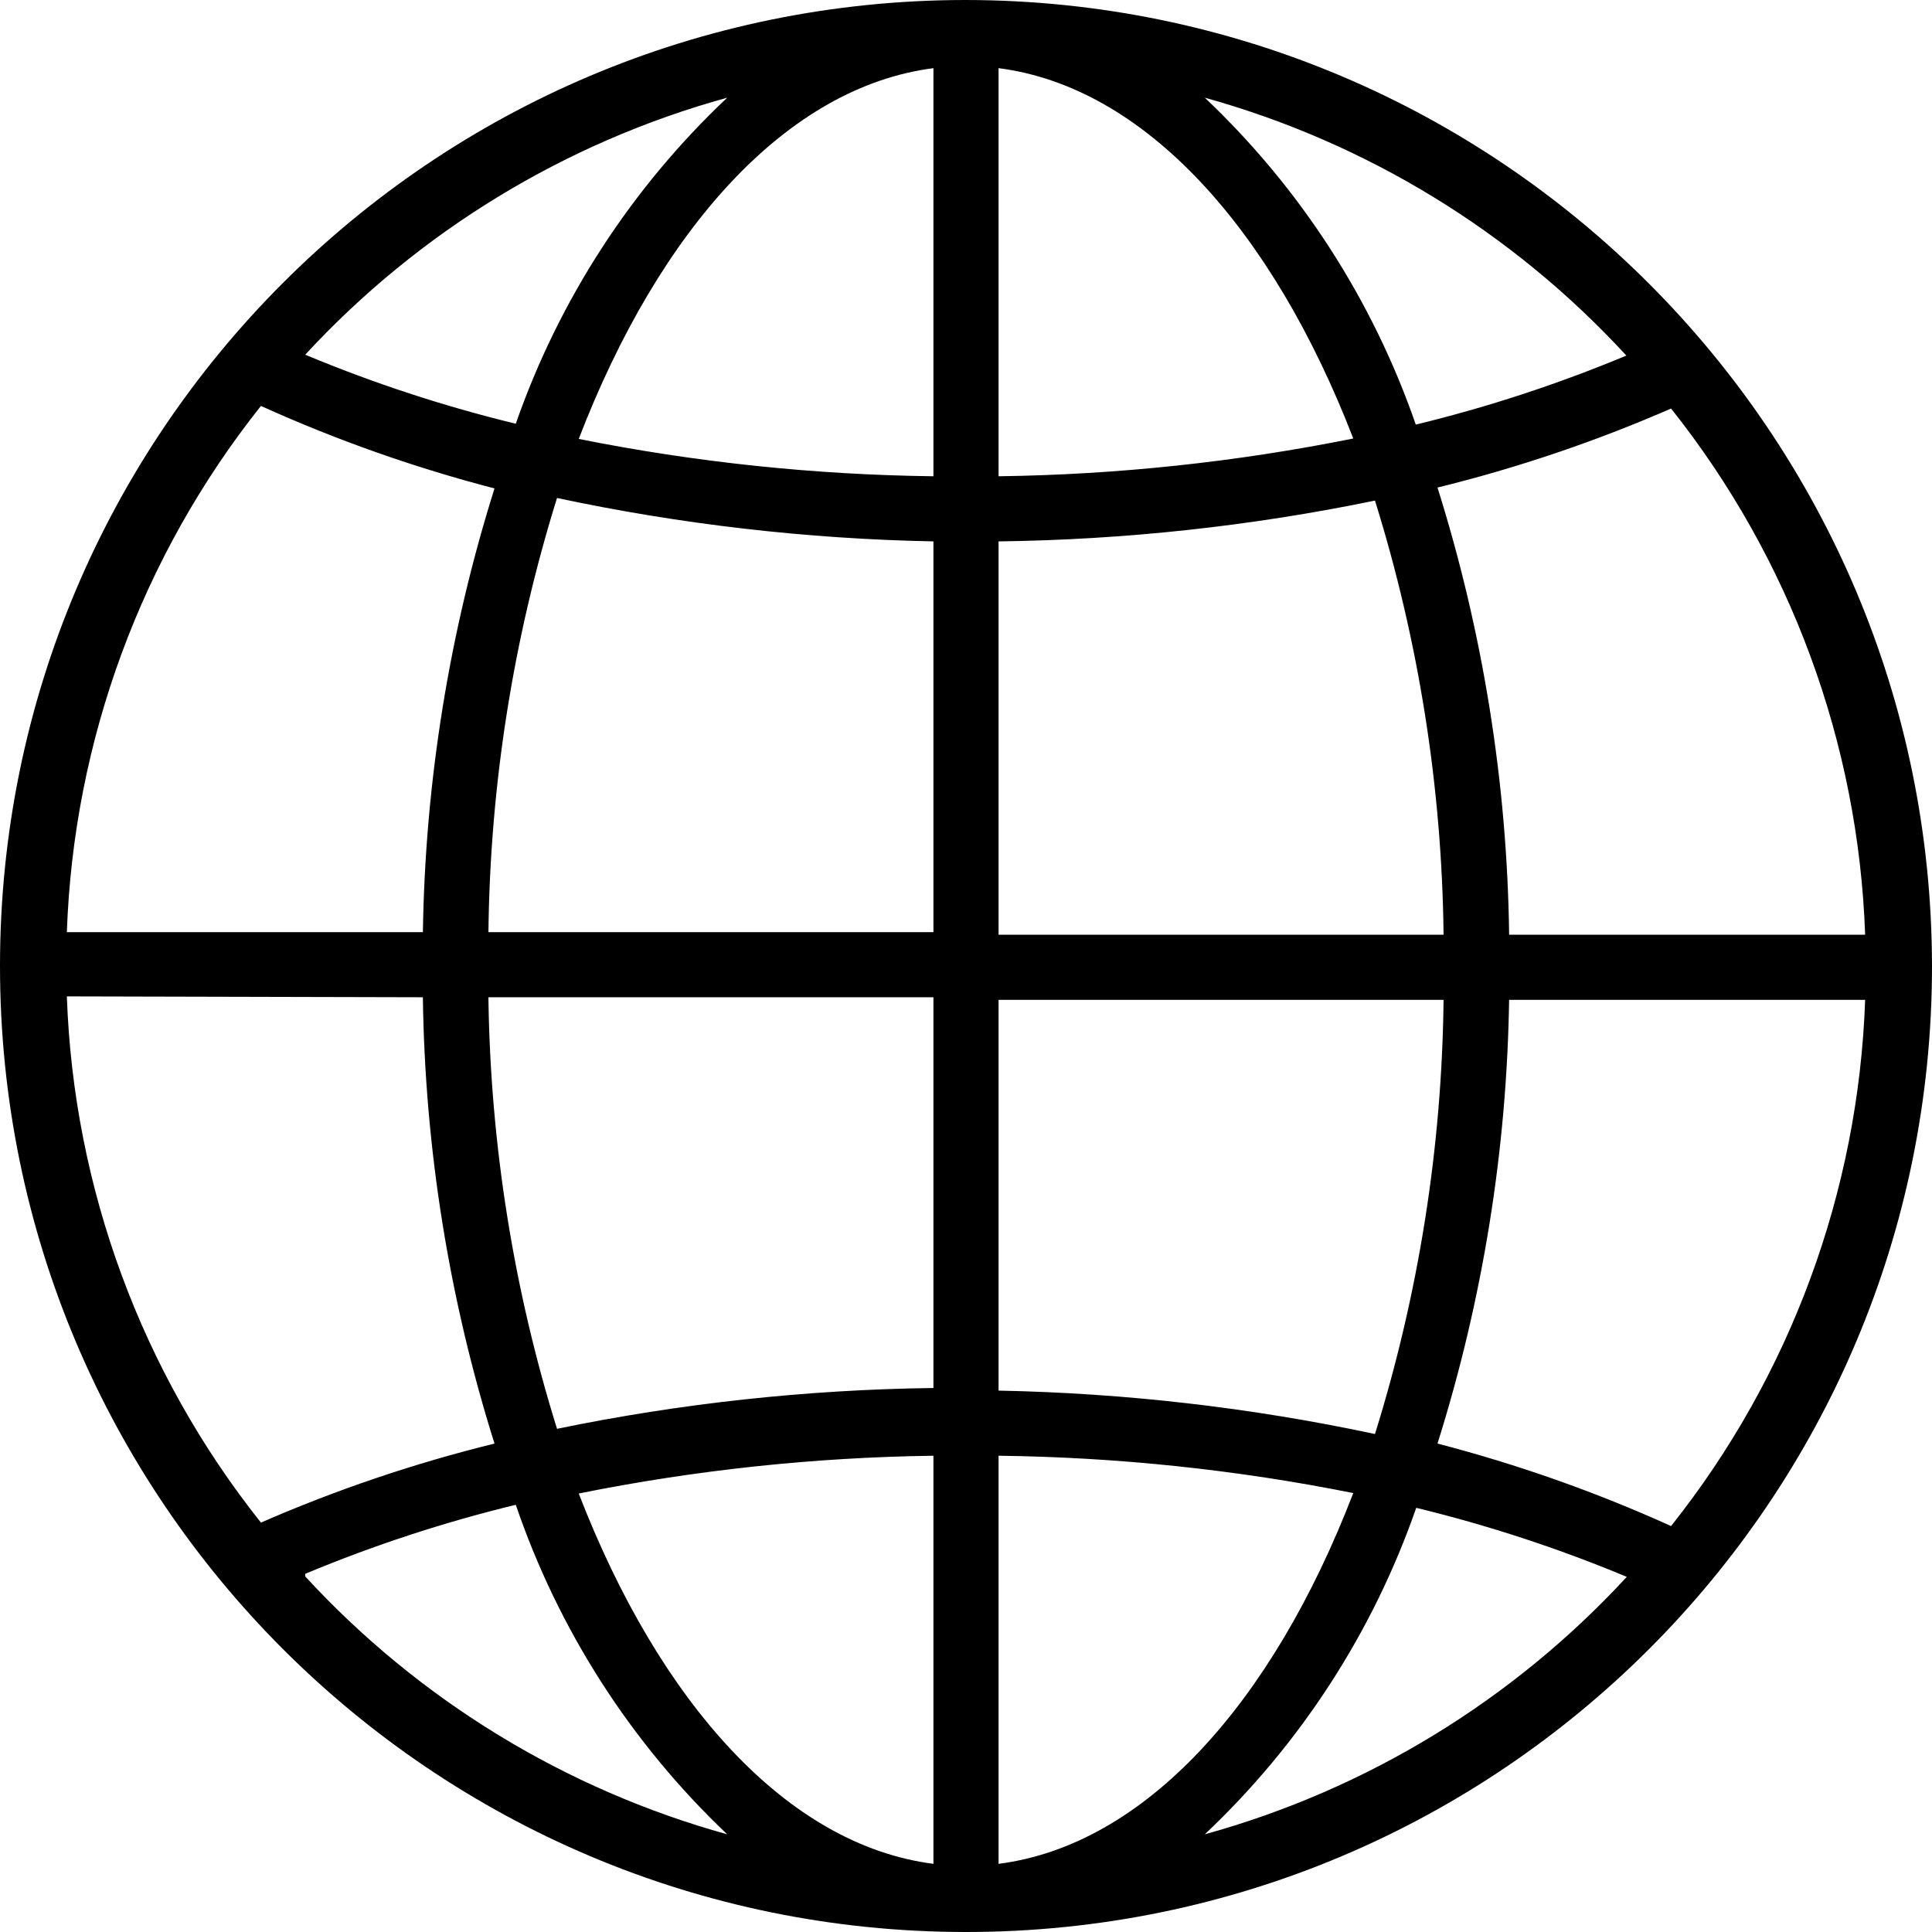
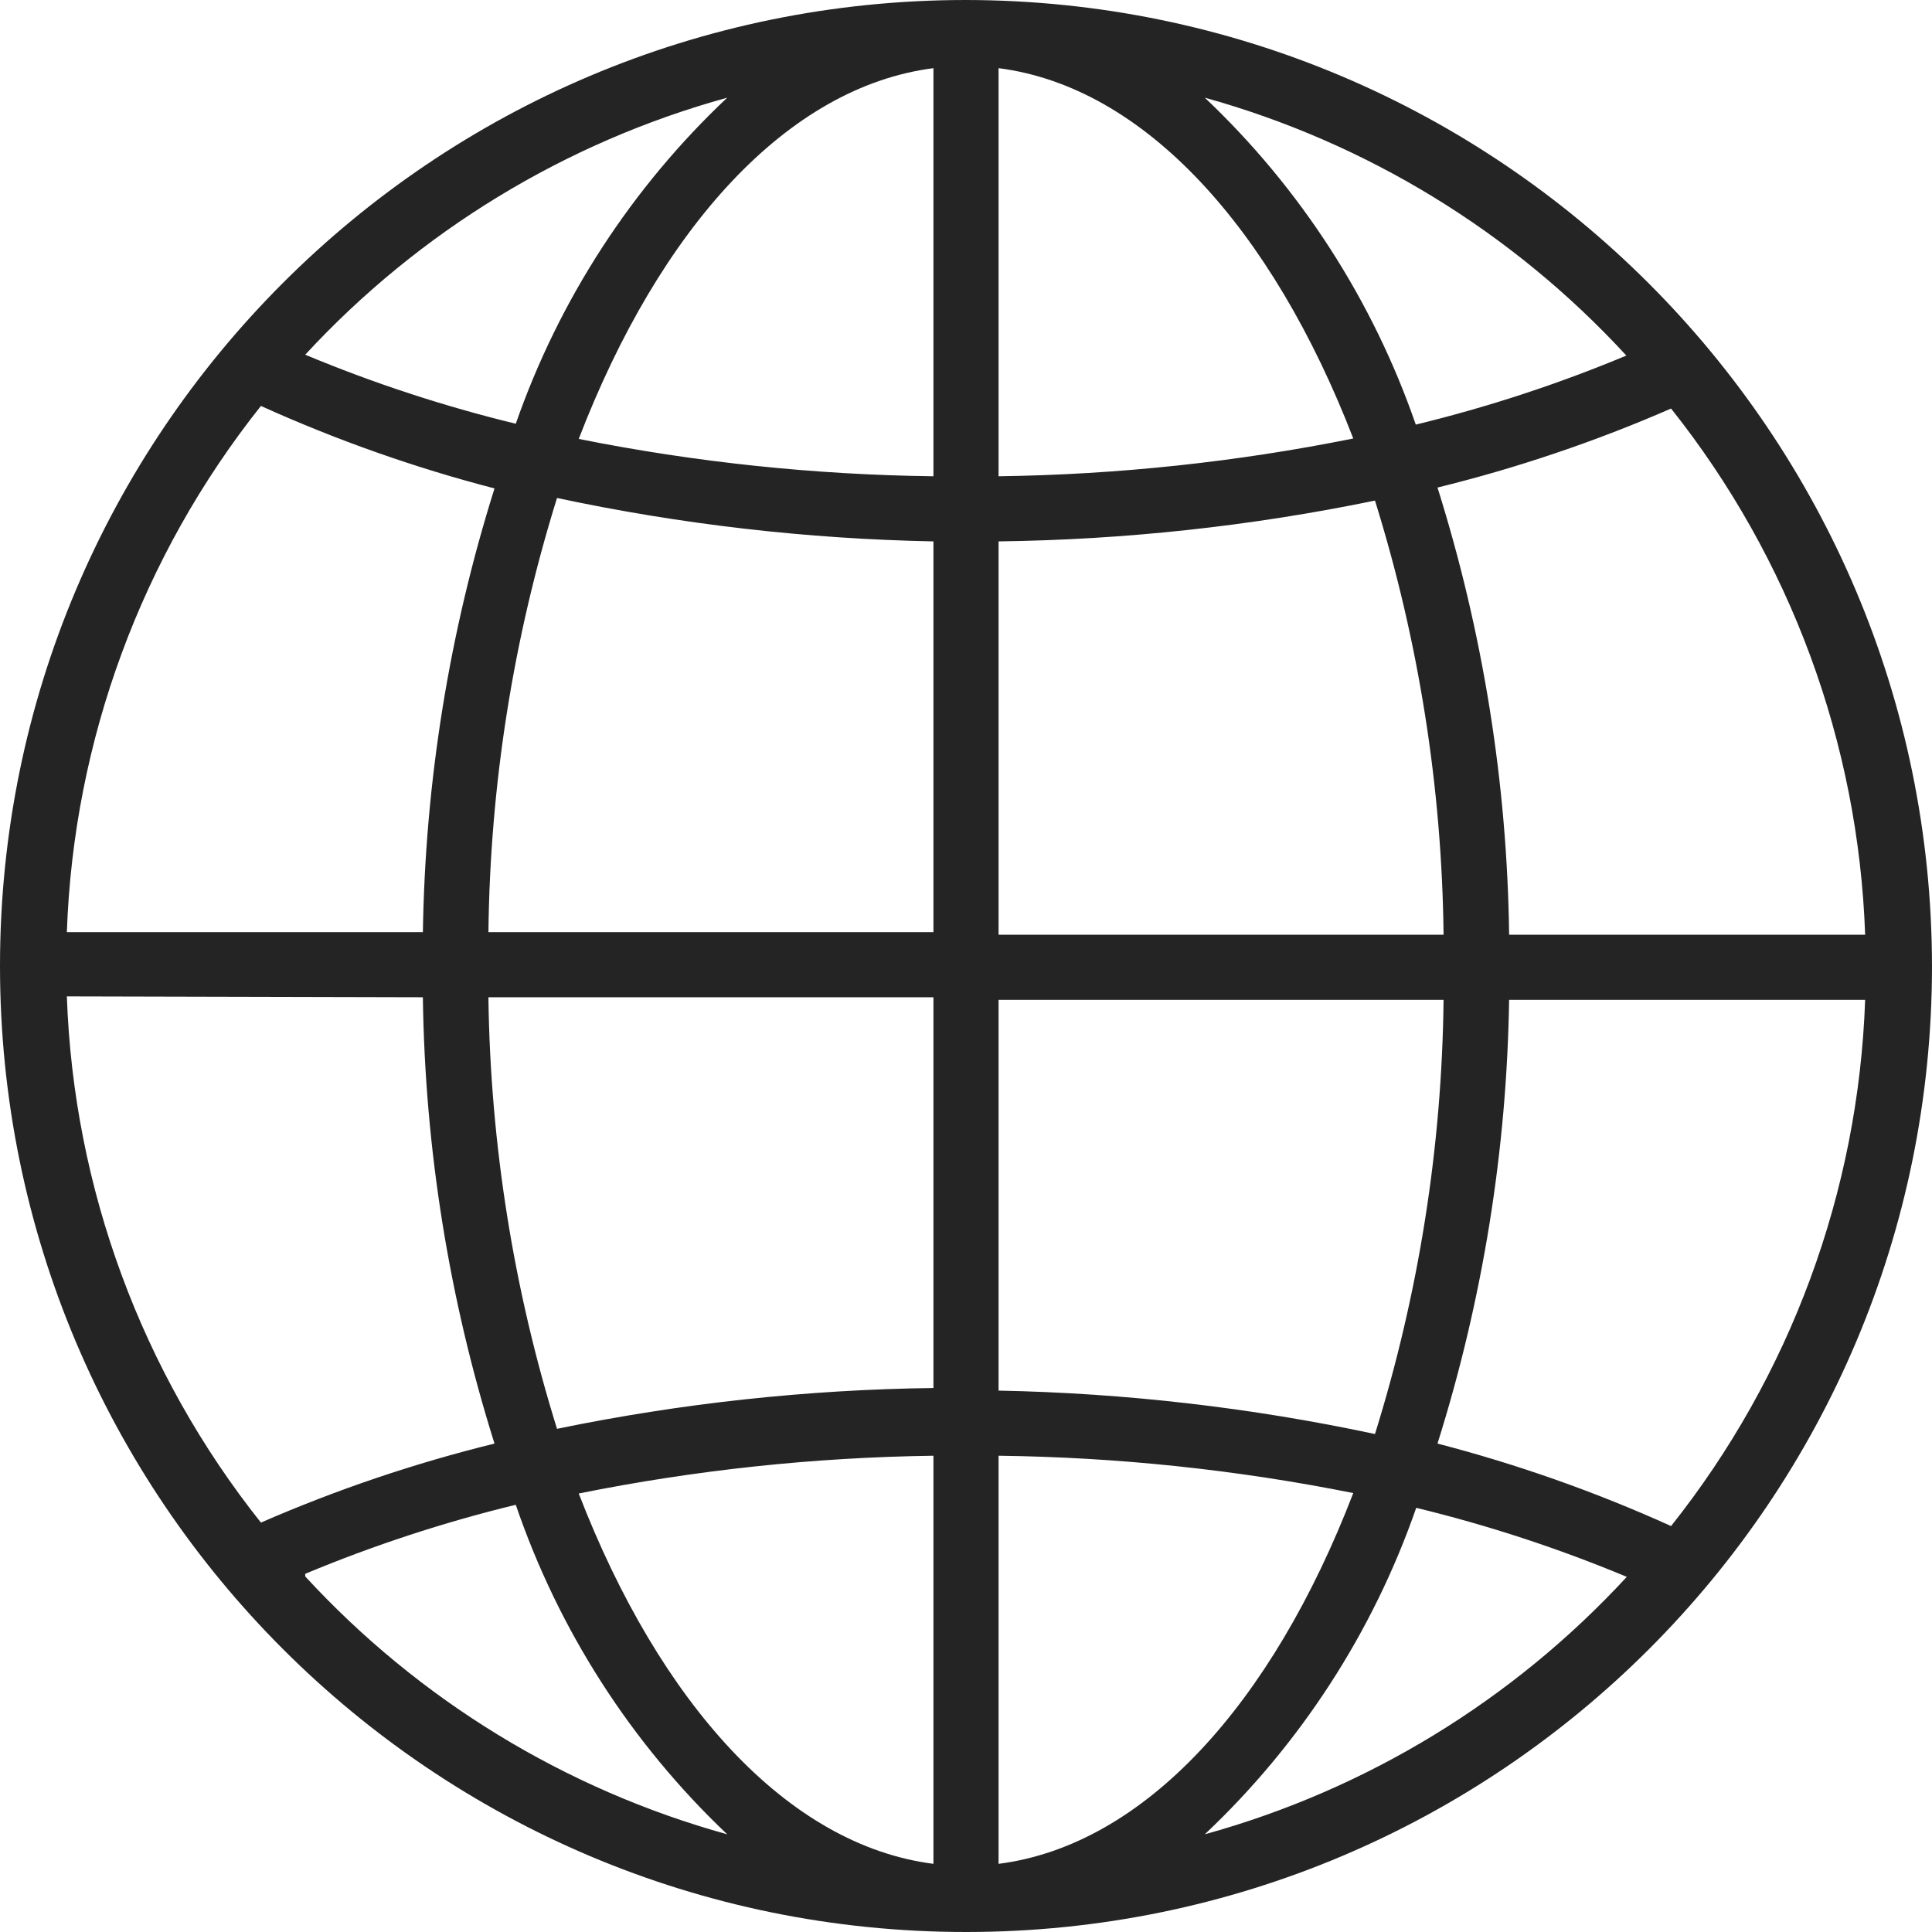
- <svg xmlns="http://www.w3.org/2000/svg" version="1.1" id="Capa_1" x="0px" y="0px" viewBox="0 0 356 356" style="enable-background:new 0 0 356 356;" xml:space="preserve">
-   <g>
+ <svg xmlns="http://www.w3.org/2000/svg" version="1.1" x="0px" y="0px" viewBox="0 0 356 356" style="enable-background:new 0 0 356 356;" xml:space="preserve">
+   <g fill="#242424">
    <g>
      <path d="M178,0C79.693,0,0,79.693,0,178s79.693,178,178,178s178-79.693,178-178C355.868,79.748,276.252,0.132,178,0z M134,18    c-17.622,16.608-30.985,37.216-38.96,60.08c-13.247-3.217-26.22-7.47-38.8-12.72C77.237,42.631,104.171,26.227,134,18z     M48.08,74.8C61.967,81.084,76.367,86.169,91.12,90c-8.352,26.549-12.799,54.171-13.2,82v-0.24h-65.6    C13.553,136.445,26.087,102.458,48.08,74.8z M48.08,280.56c-21.993-27.658-34.527-61.645-35.76-96.96l65.6,0.16    c0.378,27.909,4.825,55.614,13.2,82.24C76.386,269.624,61.988,274.495,48.08,280.56z M56.24,290.48V290    c12.58-5.251,25.553-9.504,38.8-12.72c7.883,23.094,21.252,43.93,38.96,60.72C104.153,329.728,77.217,313.267,56.24,290.48z     M172,343.44c-26.88-3.44-50.4-29.52-65.36-68.24c21.525-4.333,43.405-6.663,65.36-6.96V343.44z M172,255.76    c-23.306,0.297-46.531,2.815-69.36,7.52C94.633,237.599,90.375,210.897,90,184v-0.24h82V255.76z M172,171.76H90    c0.306-27.139,4.564-54.089,12.64-80c22.813,4.866,46.038,7.545,69.36,8V171.76z M172,87.76    c-21.952-0.272-43.832-2.575-65.36-6.88C121.6,42,145.12,16,172,12.56V87.76z M307.92,75.28    c21.993,27.658,34.527,61.645,35.76,96.96h-65.6c-0.362-27.963-4.81-55.723-13.2-82.4C279.614,86.216,294.012,81.345,307.92,75.28    z M299.68,65.52c-12.58,5.25-25.553,9.503-38.8,12.72C252.951,55.326,239.614,34.662,222,18    C251.818,26.285,278.725,42.745,299.68,65.52z M184,12.56c26.88,3.44,50.4,29.52,65.36,68.24    c-21.525,4.332-43.405,6.662-65.36,6.96V12.56z M184,99.76c23.306-0.296,46.532-2.814,69.36-7.52    c8.076,25.911,12.334,52.861,12.64,80h-82V99.76z M184,184.24h82c-0.306,27.139-4.564,54.089-12.64,80    c-22.813-4.867-46.038-7.545-69.36-8V184.24z M184,343.44v-75.2c21.952,0.271,43.832,2.574,65.36,6.88    C234.4,314,210.88,340,184,343.44z M222,338c17.633-16.631,30.997-37.267,38.96-60.16c13.247,3.216,26.22,7.469,38.8,12.72    C278.773,313.318,251.838,329.751,222,338z M307.92,281.2c-13.887-6.284-28.286-11.37-43.04-15.2    c8.352-26.549,12.799-54.171,13.2-82v0.24h65.6C342.447,219.555,329.913,253.542,307.92,281.2z" />
    </g>
  </g>
-   <g>
- </g>
-   <g>
- </g>
-   <g>
- </g>
-   <g>
- </g>
-   <g>
- </g>
-   <g>
- </g>
-   <g>
- </g>
-   <g>
- </g>
-   <g>
- </g>
-   <g>
- </g>
-   <g>
- </g>
-   <g>
- </g>
-   <g>
- </g>
-   <g>
- </g>
-   <g>
- </g>
</svg>
